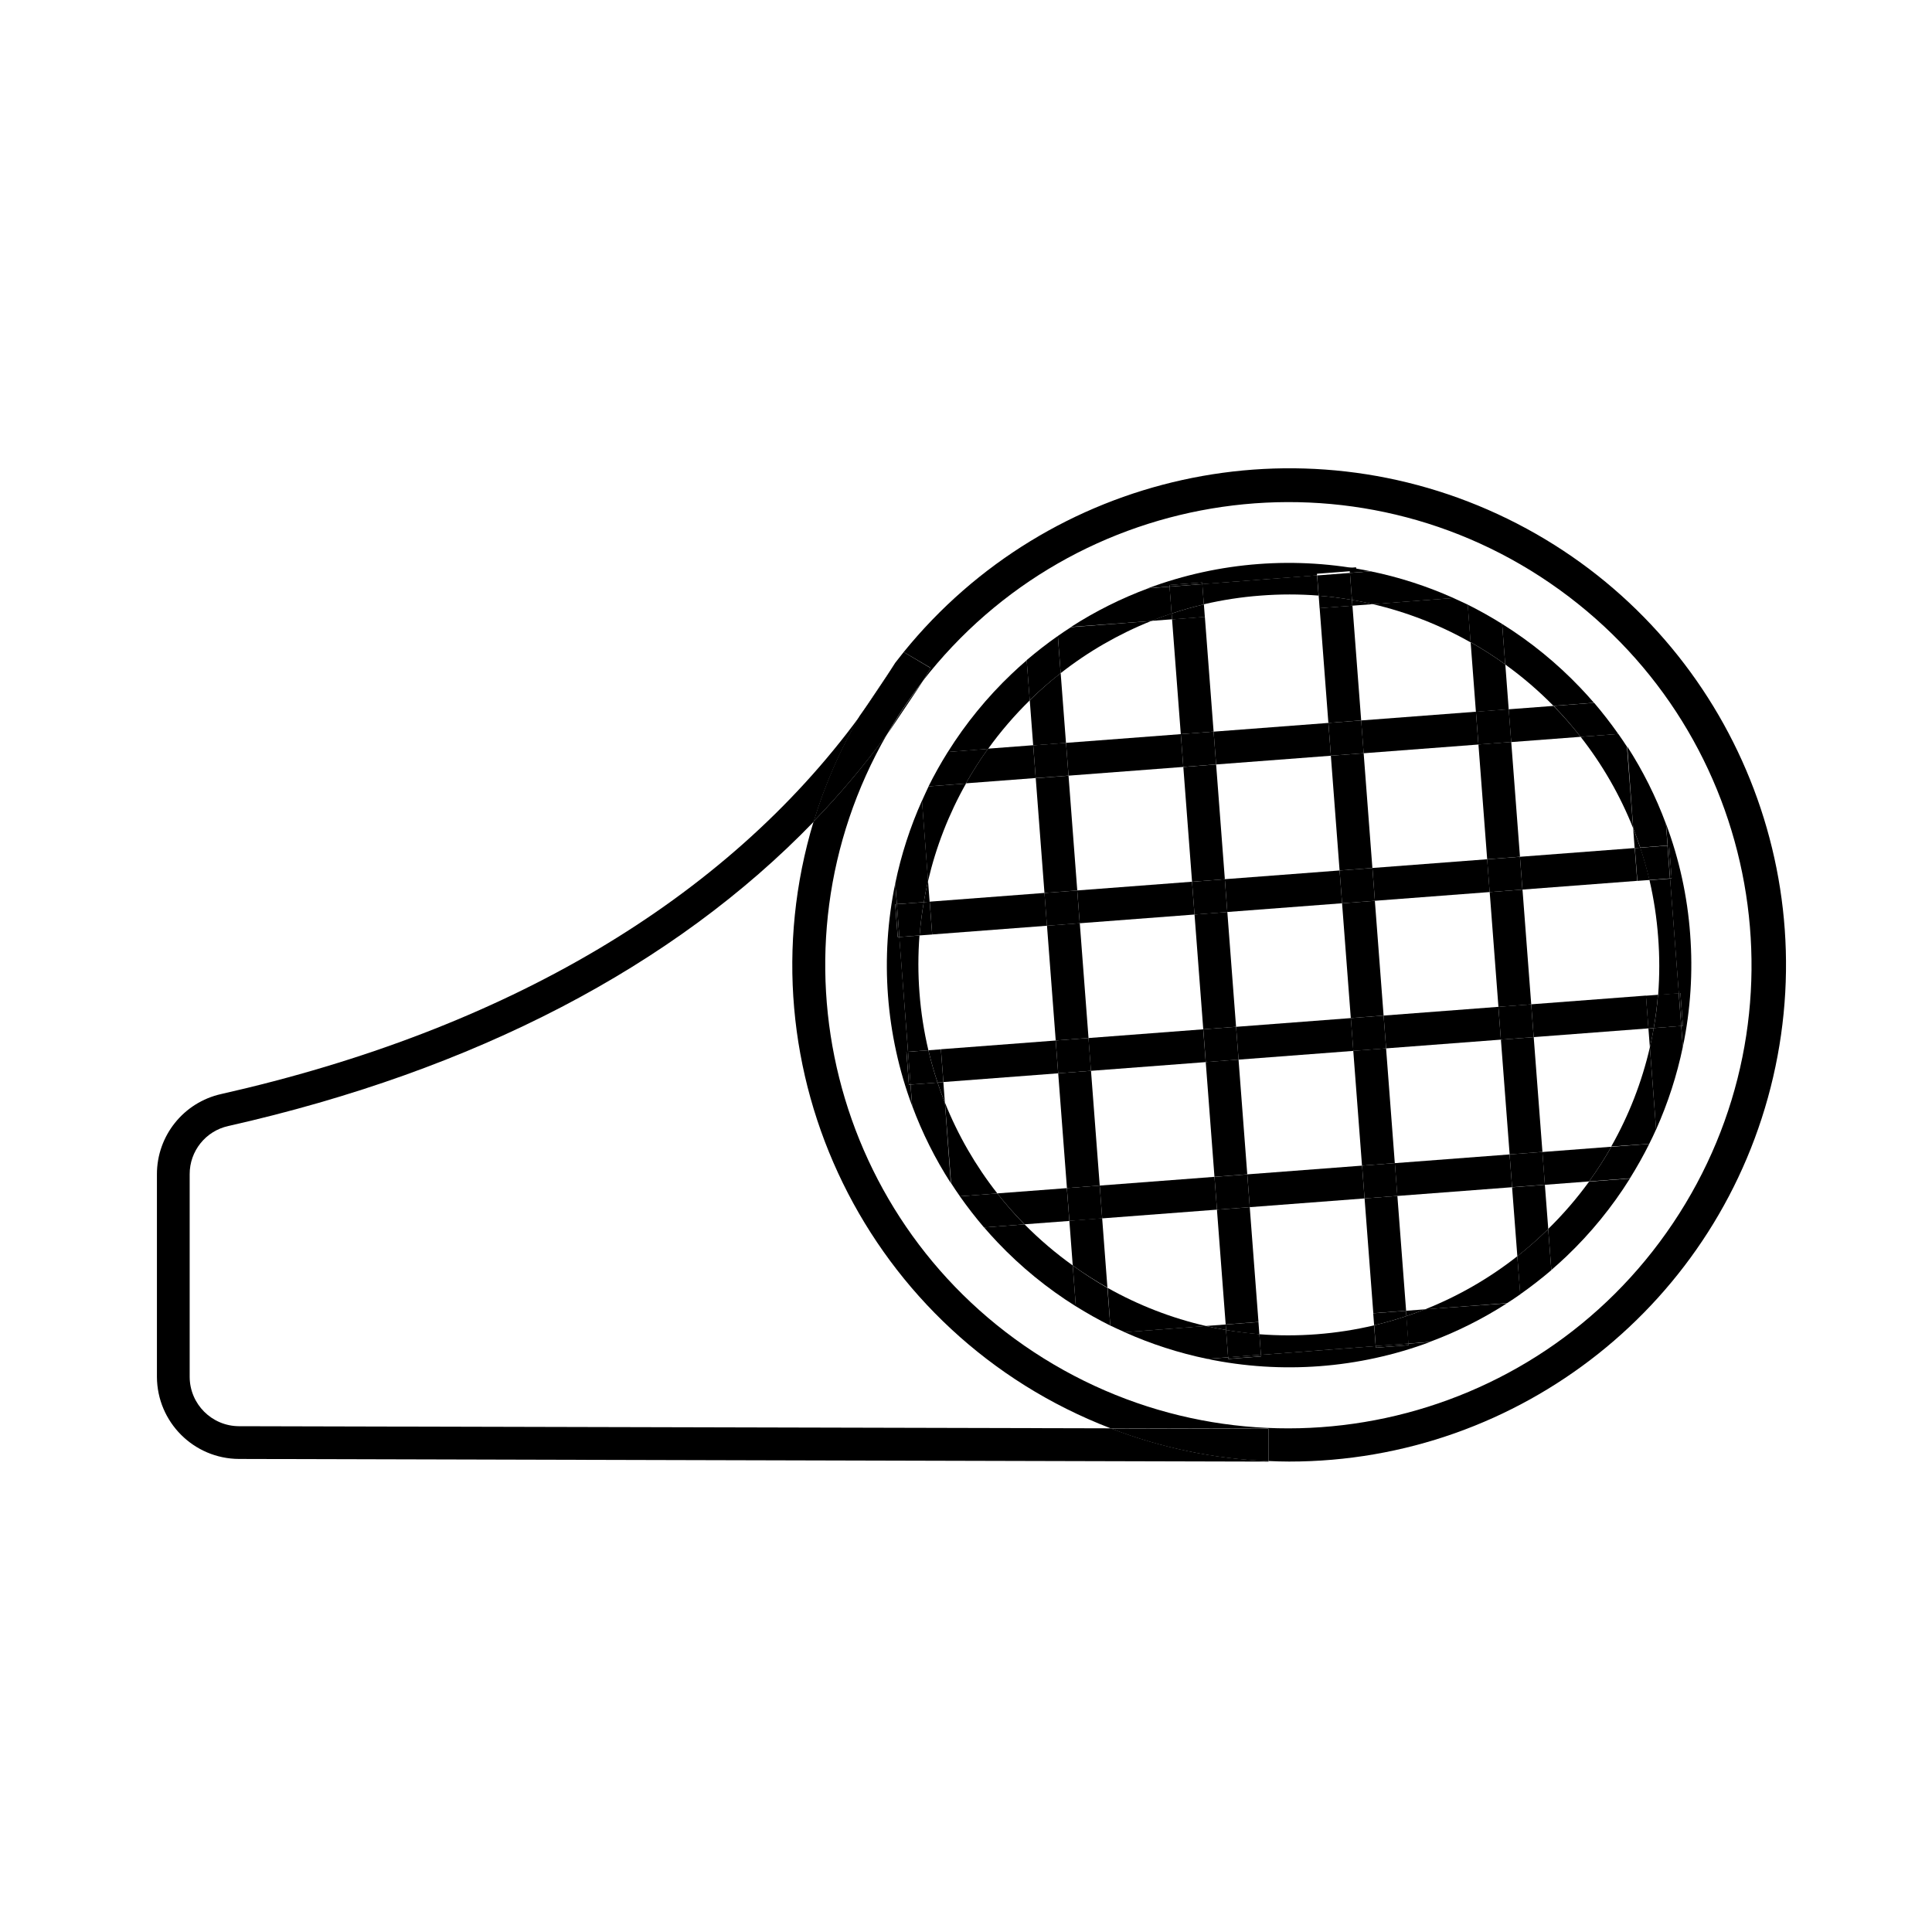
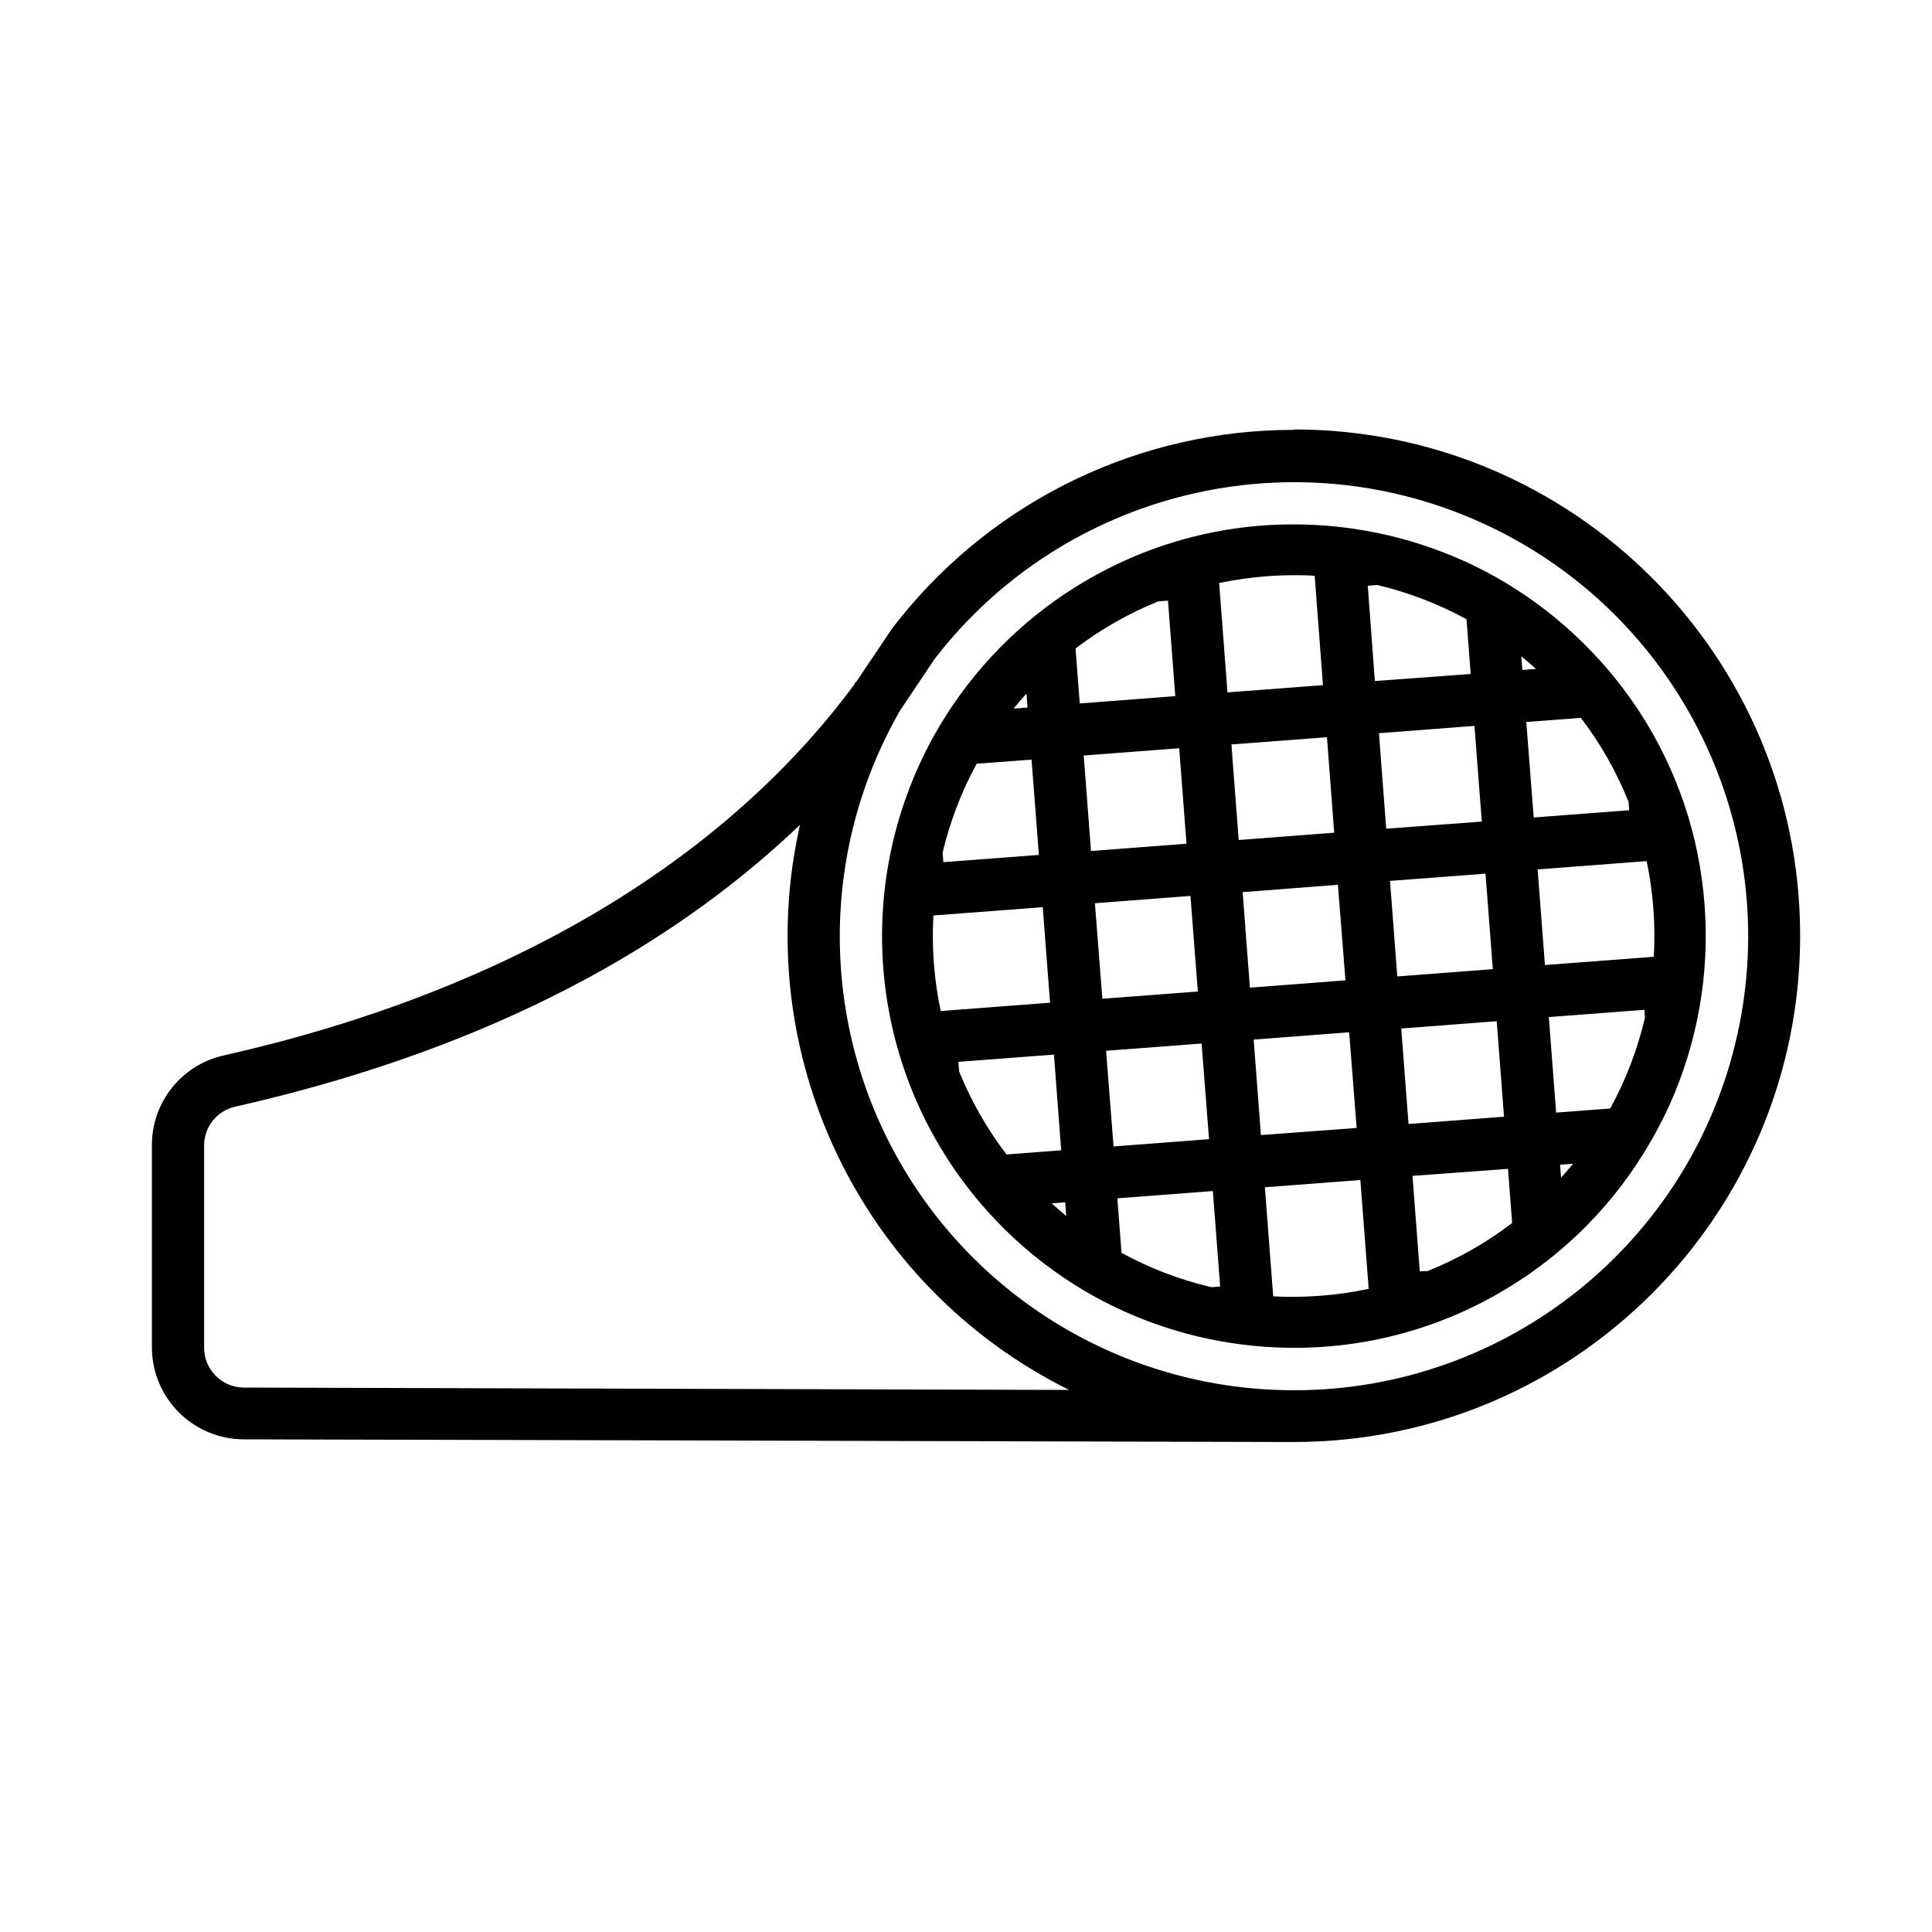
- <svg xmlns="http://www.w3.org/2000/svg" id="Layer_1" data-name="Layer 1" viewBox="0 0 400 400">
-   <defs>
-     <style>.cls-1{fill:none;}</style>
-   </defs>
-   <rect class="cls-1" x="250.32" y="126.79" width="23.83" height="23.83" transform="translate(-9.76 20.28) rotate(-4.35)" />
-   <rect class="cls-1" x="287.84" y="216.13" width="23.83" height="23.83" transform="translate(-16.42 23.38) rotate(-4.35)" />
-   <path class="cls-1" d="M311.66,137.57l.71,9.28,9.27-.7A77.13,77.13,0,0,0,311.66,137.57Z" />
-   <path class="cls-1" d="M281.81,149.17l23.76-1.81L304.48,133a76.35,76.35,0,0,0-20.21-7.88l-4.27.32Z" />
-   <rect class="cls-1" x="316.07" y="183.25" width="23.83" height="23.83" transform="translate(-13.85 25.42) rotate(-4.35)" />
-   <path class="cls-1" d="M252,250.46l-23.76,1.81,1.09,14.37a76.34,76.34,0,0,0,20.38,7.9l4.1-.31Z" />
-   <path class="cls-1" d="M220.7,153.82,244.47,152l-1.81-23.76-4.34.33a76.35,76.35,0,0,0-18.72,10.79Z" />
-   <rect class="cls-1" x="257.29" y="218.45" width="23.83" height="23.83" transform="translate(-16.69 21.07) rotate(-4.35)" />
-   <rect class="cls-1" x="193.86" y="192.54" width="23.83" height="23.83" transform="translate(-14.91 16.19) rotate(-4.35)" />
-   <path class="cls-1" d="M222.1,262l-.7-9.26-9.27.71A77.13,77.13,0,0,0,222.1,262Z" />
-   <path class="cls-1" d="M312.88,153.64l1.81,23.76,23.76-1.81-.31-4.11a76.35,76.35,0,0,0-10.88-18.93Z" />
-   <rect class="cls-1" x="259.61" y="249.01" width="23.83" height="23.83" transform="translate(-19 21.33) rotate(-4.35)" />
-   <path class="cls-1" d="M204.57,155l9.34-.71L213.2,145A77.14,77.14,0,0,0,204.57,155Z" />
-   <path class="cls-1" d="M220.88,246l-1.81-23.76L195.31,224l.32,4.25a76.36,76.36,0,0,0,10.85,18.8Z" />
-   <path class="cls-1" d="M320.54,254.44A77.23,77.23,0,0,0,329,244.6l-9.15.7Z" />
-   <path class="cls-1" d="M313.06,245.81l-23.76,1.81,1.81,23.76,3.94-.3a76.45,76.45,0,0,0,19.11-11Z" />
-   <rect class="cls-1" x="254.96" y="187.9" width="23.83" height="23.83" transform="translate(-14.38 20.8) rotate(-4.35)" />
-   <path class="cls-1" d="M216.24,184.89l-1.81-23.76L200,162.22a76.35,76.35,0,0,0-7.84,20.14l.33,4.33Z" />
-   <path class="cls-1" d="M317.52,214.74l1.81,23.76,14.28-1.09a76.45,76.45,0,0,0,8-20.54l-.3-3.94Z" />
-   <rect class="cls-1" x="252.64" y="157.35" width="23.83" height="23.83" transform="translate(-12.07 20.54) rotate(-4.35)" />
-   <rect class="cls-1" x="285.52" y="185.58" width="23.83" height="23.83" transform="translate(-14.11 23.11) rotate(-4.35)" />
-   <rect class="cls-1" x="224.41" y="190.22" width="23.83" height="23.83" transform="translate(-14.64 18.5) rotate(-4.35)" />
-   <rect class="cls-1" x="226.73" y="220.77" width="23.83" height="23.83" transform="translate(-16.95 18.76) rotate(-4.35)" />
-   <rect class="cls-1" x="283.19" y="155.02" width="23.83" height="23.83" transform="translate(-11.81 22.85) rotate(-4.35)" />
-   <rect class="cls-1" x="222.09" y="159.67" width="23.83" height="23.83" transform="translate(-12.33 18.23) rotate(-4.35)" />
-   <path d="M314.14,260.09a76.45,76.45,0,0,1-19.11,11l17-1.29c.92-.59,1.83-1.19,2.73-1.83Z" />
-   <path d="M219.6,139.37a76.35,76.35,0,0,1,18.72-10.79l-16.57,1.26c-.92.59-1.83,1.19-2.73,1.83Z" />
-   <path d="M206.49,247.09a76.36,76.36,0,0,1-10.85-18.8l1.27,16.66c.59.92,1.19,1.83,1.83,2.73Z" />
-   <path d="M327.25,152.55a76.35,76.35,0,0,1,10.88,18.93l-1.28-16.87q-.87-1.35-1.8-2.66Z" />
-   <path d="M303.89,125.19c-1-.48-2-.93-3-1.38l-16.67,1.27A76.35,76.35,0,0,1,304.48,133Z" />
-   <path d="M192.26,162.81c-.48,1-.93,2-1.38,3l1.26,16.6A76.35,76.35,0,0,1,200,162.22Z" />
-   <path d="M229.87,274.44c1,.48,2,.93,3,1.38l16.83-1.28a76.34,76.34,0,0,1-20.38-7.9Z" />
-   <path d="M242.12,121.12l6.79-.52,0,.34,23.76-1.81,0-.34,6.79-.52,0,.34,4.33-.33a83.56,83.56,0,0,0-46.08,3.5l4.41-.34Z" />
-   <path d="M341.45,236.83c.49-1,1-2,1.43-3l-1.29-17a76.45,76.45,0,0,1-8,20.54Z" />
-   <path d="M321.63,146.14l8.38-.64c-.92-1.06-1.86-2.11-2.84-3.13A83.43,83.43,0,0,0,311,129.18l.64,8.39A77.13,77.13,0,0,1,321.63,146.14Z" />
-   <path d="M213.2,145l-.63-8.3q-1.59,1.37-3.13,2.83a83.43,83.43,0,0,0-13.2,16.16l8.32-.63A77.14,77.14,0,0,1,213.2,145Z" />
-   <path d="M188.18,224.58l-.52-6.79.34,0L186.2,194l-.34,0-.52-6.79.34,0-.33-4.32a83.56,83.56,0,0,0,3.5,46.08l-.34-4.41Z" />
-   <path d="M291.64,278.51l-6.79.52,0-.34-23.76,1.81,0,.34-6.79.52,0-.34-4.33.33a83.56,83.56,0,0,0,46.09-3.5l-4.42.34Z" />
-   <path d="M212.12,253.49l-8.37.64q1.37,1.59,2.83,3.13a83.43,83.43,0,0,0,16.16,13.2L222.1,262A77.13,77.13,0,0,1,212.12,253.49Z" />
-   <path d="M320.54,254.44l.65,8.5q1.59-1.37,3.13-2.83A83.19,83.19,0,0,0,337.46,244l-8.46.64A77.23,77.23,0,0,1,320.54,254.44Z" />
-   <path d="M345.58,175.05l.52,6.79-.34,0,1.81,23.76.34,0,.52,6.79-.34,0,.33,4.34a83.22,83.22,0,0,0,1.51-23.31,82.34,82.34,0,0,0-5-22.86l.34,4.49Z" />
-   <path d="M194.11,224.13q.7,2.11,1.52,4.16l-.32-4.25Z" />
-   <path d="M192.14,182.36c-.34,1.46-.63,2.94-.89,4.43l1.22-.09Z" />
-   <path d="M191.26,186.78c.25-1.49.55-3,.89-4.43l-1.26-16.6a83.06,83.06,0,0,0-5.53,17.12l.33,4.32Z" />
-   <path d="M190.37,205.58a77.24,77.24,0,0,1,0-11.9l-4.19.32L188,217.76l4.21-.32A77.24,77.24,0,0,1,190.37,205.58Z" />
-   <path d="M195.63,228.29q-.82-2-1.52-4.16l-5.59.42.34,4.41a82.65,82.65,0,0,0,8,16Z" />
-   <rect x="219.97" y="221.94" width="6.81" height="23.83" transform="translate(-17.08 17.6) rotate(-4.35)" />
-   <path d="M222.1,262a76.92,76.92,0,0,0,7.18,4.59l-1.09-14.37-6.79.52Z" />
-   <path d="M213.91,154.33l6.79-.52-1.1-14.45a77,77,0,0,0-6.4,5.62Z" />
-   <rect x="217.65" y="191.38" width="6.81" height="23.83" transform="translate(-14.77 17.34) rotate(-4.35)" />
-   <rect x="215.32" y="160.83" width="6.81" height="23.83" transform="translate(-12.46 17.08) rotate(-4.35)" />
-   <path d="M222.74,270.45q3.49,2.18,7.13,4l-.59-7.8A76.92,76.92,0,0,1,222.1,262Z" />
-   <path d="M219.6,139.37l-.59-7.7q-3.31,2.33-6.45,5l.63,8.3A77,77,0,0,1,219.6,139.37Z" />
-   <rect x="248.2" y="189.06" width="6.81" height="23.83" transform="translate(-14.51 19.65) rotate(-4.35)" />
-   <rect x="245.88" y="158.51" width="6.81" height="23.83" transform="translate(-12.2 19.39) rotate(-4.35)" />
-   <rect x="252.84" y="250.17" width="6.81" height="23.83" transform="translate(-19.13 20.18) rotate(-4.35)" />
-   <rect x="250.52" y="219.61" width="6.81" height="23.83" transform="translate(-16.82 19.91) rotate(-4.35)" />
-   <rect x="243.55" y="127.95" width="6.81" height="23.83" transform="translate(-9.89 19.12) rotate(-4.35)" />
-   <rect x="254.28" y="280.75" width="6.81" height="0.34" transform="translate(-20.55 20.34) rotate(-4.35)" />
-   <rect x="242.12" y="120.86" width="6.81" height="0.34" transform="translate(-8.47 18.96) rotate(-4.35)" />
-   <rect x="278.75" y="186.74" width="6.81" height="23.83" transform="translate(-14.25 21.96) rotate(-4.35)" />
-   <rect x="283.4" y="247.84" width="6.81" height="23.83" transform="translate(-18.86 22.49) rotate(-4.35)" />
-   <rect x="276.43" y="156.18" width="6.81" height="23.83" transform="translate(-11.94 21.7) rotate(-4.35)" />
-   <rect x="274.11" y="125.63" width="6.81" height="23.83" transform="translate(-9.63 21.43) rotate(-4.35)" />
-   <rect x="281.07" y="217.29" width="6.81" height="23.83" transform="translate(-16.56 22.22) rotate(-4.35)" />
-   <rect x="284.83" y="278.43" width="6.81" height="0.34" transform="translate(-20.29 22.65) rotate(-4.35)" />
-   <rect x="272.67" y="118.54" width="6.81" height="0.34" transform="matrix(1, -0.08, 0.08, 1, -8.2, 21.27)" />
-   <path d="M319.85,245.3l-6.79.52,1.09,14.28a77.05,77.05,0,0,0,6.4-5.65Z" />
-   <rect x="306.98" y="153.86" width="6.81" height="23.83" transform="translate(-11.67 24) rotate(-4.35)" />
-   <path d="M311.66,137.57a76.93,76.93,0,0,0-7.18-4.6l1.09,14.4,6.79-.52Z" />
-   <rect x="311.63" y="214.97" width="6.81" height="23.83" transform="translate(-16.29 24.53) rotate(-4.35)" />
-   <rect x="309.31" y="184.42" width="6.81" height="23.83" transform="translate(-13.98 24.27) rotate(-4.35)" />
-   <path d="M314.14,260.09l.6,7.88q3.31-2.33,6.45-5l-.65-8.5A77.05,77.05,0,0,1,314.14,260.09Z" />
-   <path d="M311,129.18q-3.49-2.18-7.13-4l.59,7.77a76.93,76.93,0,0,1,7.18,4.6Z" />
-   <path d="M339.59,175.51c-.45-1.36-.93-2.71-1.46-4l.31,4.11Z" />
-   <path d="M341.59,216.88c.31-1.33.57-2.67.8-4l-1.1.08Z" />
-   <path d="M343.3,194a77.33,77.33,0,0,1,0,12l4.29-.33-1.81-23.76-4.27.32A77.24,77.24,0,0,1,343.3,194Z" />
-   <path d="M338.14,171.48c.52,1.32,1,2.67,1.46,4l5.65-.43-.34-4.49a82.37,82.37,0,0,0-8-16Z" />
-   <path d="M342.39,212.85c-.23,1.35-.5,2.7-.8,4l1.29,17a83.31,83.31,0,0,0,5.53-17.1l-.33-4.34Z" />
-   <path d="M284.27,125.08q-2.16-.5-4.36-.88l.09,1.2Z" />
-   <path d="M242.57,127q-2.15.72-4.25,1.55l4.34-.33Z" />
-   <path d="M279.91,124.21q2.2.38,4.36.88l16.67-1.27a83.06,83.06,0,0,0-17.12-5.53l-4.33.33Z" />
-   <path d="M238.32,128.58q2.09-.84,4.25-1.55l-.42-5.57-4.41.34a82.65,82.65,0,0,0-16,8Z" />
-   <path d="M261,123.31a77.23,77.23,0,0,1,12,0l-.32-4.2-23.76,1.81.32,4.19A77.25,77.25,0,0,1,261,123.31Z" />
-   <path d="M249.45,127.73l-.2-2.6c-2.27.53-4.5,1.17-6.68,1.9l.09,1.22Z" />
-   <path d="M248.93,120.94l-6.79.52.42,5.57c2.18-.73,4.41-1.36,6.68-1.9Z" />
-   <path d="M273.21,125.92l6.79-.52-.09-1.2q-3.4-.59-6.89-.87Z" />
-   <path d="M279.91,124.21l-.42-5.59-6.79.52.32,4.2Q276.51,123.61,279.91,124.21Z" />
-   <rect x="282.03" y="148.26" width="23.83" height="6.81" transform="translate(-10.65 22.72) rotate(-4.35)" />
-   <rect x="220.93" y="152.9" width="23.83" height="6.81" transform="translate(-11.18 18.1) rotate(-4.35)" />
-   <path d="M204.57,155a77,77,0,0,0-4.59,7.18l14.45-1.1-.52-6.79Z" />
-   <path d="M312.36,146.85l.52,6.79,14.37-1.09a77,77,0,0,0-5.62-6.4Z" />
-   <rect x="251.48" y="150.58" width="23.83" height="6.81" transform="translate(-10.91 20.41) rotate(-4.35)" />
-   <path d="M196.24,155.68q-2.18,3.48-4,7.13l7.72-.59a77,77,0,0,1,4.59-7.18Z" />
-   <path d="M327.25,152.55l7.8-.59q-2.35-3.33-5-6.45l-8.38.64A77,77,0,0,1,327.25,152.55Z" />
-   <rect x="214.16" y="154.06" width="6.81" height="6.81" transform="translate(-11.31 16.94) rotate(-4.35)" />
-   <rect x="244.72" y="151.74" width="6.81" height="6.81" transform="translate(-11.05 19.25) rotate(-4.35)" />
-   <rect x="275.27" y="149.42" width="6.81" height="6.81" transform="translate(-10.78 21.56) rotate(-4.35)" />
-   <rect x="305.82" y="147.1" width="6.81" height="6.81" transform="translate(-10.52 23.87) rotate(-4.35)" />
-   <rect x="314.91" y="176.49" width="23.83" height="6.81" transform="translate(-12.7 25.29) rotate(-4.35)" />
-   <rect x="253.8" y="181.13" width="23.83" height="6.81" transform="translate(-13.22 20.67) rotate(-4.35)" />
-   <rect x="284.36" y="178.81" width="23.83" height="6.81" transform="translate(-12.96 22.98) rotate(-4.35)" />
-   <rect x="223.25" y="183.46" width="23.83" height="6.81" transform="translate(-13.49 18.36) rotate(-4.35)" />
-   <rect x="192.7" y="185.78" width="23.83" height="6.81" transform="translate(-13.75 16.05) rotate(-4.35)" />
-   <rect x="345.5" y="175.06" width="0.34" height="6.81" transform="translate(-12.53 26.71) rotate(-4.35)" />
-   <rect x="185.6" y="187.21" width="0.34" height="6.81" transform="translate(-13.91 14.63) rotate(-4.35)" />
-   <path d="M193,193.48l-.52-6.79-1.22.09c-.39,2.27-.68,4.57-.87,6.89Z" />
-   <path d="M191.26,186.78l-5.57.42.52,6.79,4.19-.32C190.57,191.35,190.87,189.05,191.26,186.78Z" />
-   <rect x="216.48" y="184.62" width="6.81" height="6.81" transform="translate(-13.62 17.21) rotate(-4.35)" />
-   <rect x="247.04" y="182.3" width="6.81" height="6.81" transform="translate(-13.36 19.52) rotate(-4.35)" />
-   <rect x="277.59" y="179.97" width="6.81" height="6.81" transform="translate(-13.09 21.83) rotate(-4.35)" />
-   <rect x="308.14" y="177.65" width="6.81" height="6.81" transform="translate(-12.83 24.14) rotate(-4.35)" />
-   <path d="M339,182.38l2.52-.19c-.53-2.27-1.17-4.5-1.9-6.68l-1.14.09Z" />
-   <path d="M345.75,181.87l-.52-6.79-5.65.43c.73,2.18,1.36,4.41,1.9,6.68Z" />
-   <rect x="286.68" y="209.36" width="23.83" height="6.81" transform="translate(-15.27 23.25) rotate(-4.35)" />
-   <rect x="256.13" y="211.69" width="23.83" height="6.81" transform="translate(-15.53 20.94) rotate(-4.35)" />
-   <rect x="317.23" y="207.04" width="23.83" height="6.81" transform="translate(-15 25.55) rotate(-4.35)" />
-   <rect x="195.02" y="216.33" width="23.83" height="6.81" transform="translate(-16.06 16.32) rotate(-4.35)" />
-   <rect x="225.57" y="214.01" width="23.83" height="6.81" transform="translate(-15.8 18.63) rotate(-4.35)" />
-   <rect x="187.92" y="217.76" width="0.34" height="6.81" transform="translate(-16.22 14.89) rotate(-4.35)" />
-   <rect x="347.82" y="205.61" width="0.34" height="6.81" transform="translate(-14.84 26.98) rotate(-4.35)" />
-   <path d="M194.8,217.25l-2.58.2q.8,3.41,1.9,6.68l1.2-.09Z" />
-   <path d="M188,217.76l.52,6.79,5.59-.42q-1.09-3.28-1.9-6.68Z" />
-   <rect x="218.81" y="215.17" width="6.81" height="6.81" transform="translate(-15.93 17.47) rotate(-4.35)" />
-   <rect x="249.36" y="212.85" width="6.81" height="6.81" transform="translate(-15.66 19.78) rotate(-4.35)" />
-   <rect x="279.91" y="210.53" width="6.81" height="6.81" transform="translate(-15.4 22.09) rotate(-4.35)" />
-   <rect x="310.47" y="208.2" width="6.81" height="6.81" transform="translate(-15.14 24.4) rotate(-4.35)" />
-   <path d="M340.77,206.15l.52,6.79,1.1-.08q.59-3.4.88-6.9Z" />
-   <path d="M342.39,212.85l5.69-.43-.52-6.79-4.29.33Q343,209.45,342.39,212.85Z" />
-   <rect x="258.45" y="242.24" width="23.83" height="6.81" transform="translate(-17.84 21.2) rotate(-4.35)" />
-   <path d="M329,244.6a77,77,0,0,0,4.61-7.18l-14.28,1.09.52,6.79Z" />
-   <rect x="289" y="239.92" width="23.83" height="6.81" transform="translate(-17.58 23.51) rotate(-4.35)" />
-   <path d="M221.4,252.78l-.52-6.79-14.4,1.09a77,77,0,0,0,5.64,6.4Z" />
-   <rect x="227.9" y="244.56" width="23.83" height="6.81" transform="translate(-18.11 18.89) rotate(-4.35)" />
-   <path d="M206.49,247.09l-7.76.59q2.33,3.31,5,6.45l8.37-.64A77,77,0,0,1,206.49,247.09Z" />
-   <path d="M329,244.6l8.46-.64q2.17-3.47,4-7.13l-7.85.6A77,77,0,0,1,329,244.6Z" />
-   <rect x="221.13" y="245.72" width="6.81" height="6.81" transform="translate(-18.24 17.74) rotate(-4.35)" />
-   <rect x="251.68" y="243.4" width="6.81" height="6.81" transform="translate(-17.97 20.05) rotate(-4.35)" />
-   <rect x="282.24" y="241.08" width="6.81" height="6.81" transform="translate(-17.71 22.35) rotate(-4.35)" />
-   <rect x="312.79" y="238.76" width="6.81" height="6.81" transform="translate(-17.45 24.66) rotate(-4.35)" />
-   <path d="M291.18,272.48c1.3-.44,2.59-.9,3.85-1.4l-3.94.3Z" />
-   <path d="M249.66,274.53c1.38.32,2.78.59,4.19.83l-.09-1.14Z" />
-   <path d="M253.84,275.36c-1.41-.24-2.8-.51-4.19-.83l-16.83,1.28a83.07,83.07,0,0,0,17.12,5.53l4.33-.33Z" />
-   <path d="M272.64,276.24a77.25,77.25,0,0,1-11.9,0l.32,4.27,23.76-1.81-.33-4.3A77.32,77.32,0,0,1,272.64,276.24Z" />
-   <path d="M295,271.08c-1.27.5-2.55,1-3.85,1.4l.43,5.69,4.42-.34a82.65,82.65,0,0,0,16-8Z" />
-   <path d="M260.55,273.71l-6.79.52.09,1.14c2.27.39,4.57.68,6.89.87Z" />
-   <path d="M253.84,275.36l.43,5.65,6.79-.52-.32-4.27C258.41,276,256.11,275.75,253.84,275.36Z" />
-   <path d="M284.31,271.9l.19,2.49q3.41-.81,6.68-1.91l-.08-1.1Z" />
-   <path d="M284.83,278.69l6.79-.52-.43-5.69q-3.28,1.1-6.68,1.91Z" />
-   <path class="cls-1" d="M47.25,233.14a10.18,10.18,0,0,0-8,10v41.93a10.25,10.25,0,0,0,10.2,10.23l180.46.46a102.76,102.76,0,0,1-61.48-125.64C139.51,200.09,98.33,221.62,47.25,233.14Z" />
-   <path d="M178,148.29q3.92-5.35,7.37-11" />
-   <path d="M187.1,135l5.58,3.28c-.56,1-1.14,1.89-1.72,2.83a95.88,95.88,0,1,1-7.31,10.9,171.83,171.83,0,0,1-15.2,18.06,102.76,102.76,0,0,0,61.48,125.64l32.68.08,0,6.7c1.42.06,2.85.11,4.28.11A102.82,102.82,0,1,0,187.1,135Z" />
-   <path d="M49.47,295.28a10.25,10.25,0,0,1-10.2-10.23V243.13a10.18,10.18,0,0,1,8-10c51.08-11.53,92.26-33.05,121.2-63A102.24,102.24,0,0,1,178,148.29c-27.84,38-73.18,64.89-132.21,78.22a17,17,0,0,0-13.3,16.62v41.93a17.07,17.07,0,0,0,17,17l213.15.55v-.11a102.12,102.12,0,0,1-32.66-6.78Z" />
-   <path d="M185.33,137.29c.58-.76,1.17-1.51,1.77-2.25" />
-   <path d="M191,141.15a96.35,96.35,0,0,0-7.31,10.9" />
-   <path d="M183.65,152.05a96.35,96.35,0,0,1,7.31-10.9c.58-.94,1.16-1.88,1.72-2.83L187.1,135c-.6.74-1.19,1.49-1.77,2.25q-3.45,5.64-7.37,11a102.24,102.24,0,0,0-9.51,21.82A171.83,171.83,0,0,0,183.65,152.05Z" />
-   <path d="M229.93,295.74a102.12,102.12,0,0,0,32.66,6.78l0-6.7Z" />
+ <svg xmlns="http://www.w3.org/2000/svg" id="ef55cfc9-53c5-49ae-967d-686b333ac1da" data-name="IAC" viewBox="0 0 400 400">
+   <path d="M352.91,187.31a84.5,84.5,0,0,0-13.38-39.79q-.89-1.37-1.84-2.72c-1.64-2.32-3.37-4.54-5.15-6.59-1-1.15-1.94-2.2-2.91-3.2a85.25,85.25,0,0,0-16.54-13.51c-2.28-1.43-4.73-2.81-7.32-4.09-1-.49-2-1-3-1.4a84.9,84.9,0,0,0-17.54-5.66,86,86,0,0,0-17.39-1.78,84.58,84.58,0,0,0-46.16,13.6c-1.09.7-2,1.29-2.8,1.87-2.27,1.6-4.49,3.33-6.61,5.14-1.14,1-2.18,1.94-3.2,2.9a85.71,85.71,0,0,0-13.52,16.55c-1.49,2.38-2.86,4.84-4.07,7.29-.52,1-1,2.07-1.42,3A85.47,85.47,0,0,0,188,223.66,84.06,84.06,0,0,0,196.22,240c.58.91,1.21,1.88,1.88,2.81,1.65,2.34,3.38,4.56,5.14,6.59.93,1.08,1.91,2.16,2.9,3.21a85.29,85.29,0,0,0,16.54,13.51c2.27,1.43,4.73,2.81,7.32,4.09,1,.49,2,.95,3,1.4a84.93,84.93,0,0,0,17.54,5.66,86.05,86.05,0,0,0,17.39,1.78,84.58,84.58,0,0,0,46.15-13.6c1.07-.69,2-1.28,2.8-1.87,2.27-1.6,4.49-3.33,6.61-5.14,1.13-1,2.18-1.93,3.2-2.9A85.11,85.11,0,0,0,340.16,239c1.49-2.39,2.87-4.85,4.09-7.3l.12-.24c.46-.93.92-1.85,1.34-2.8a85.4,85.4,0,0,0,7.2-41.37Zm-27.23,53.63q-1.21,1.48-2.48,2.89l-.2-2.69Zm11.49-75,.14,1.81-19.77,1.5L316,149.48l11.3-.86A74.15,74.15,0,0,1,337.17,166Zm5.14,22.15a75.18,75.18,0,0,1,.09,10l-22.54,1.71L318.35,180l22.57-1.72A74.77,74.77,0,0,1,342.31,188.1Zm-20.13,42.26-1.51-19.78,19.78-1.5.12,1.63a74.61,74.61,0,0,1-7.19,18.8Zm-28.23,32.87-1.51-19.77L312.22,242l.85,11.21a74.22,74.22,0,0,1-17.48,9.94Zm-41.33,3.14-1.8.14a74,74,0,0,1-18.62-7.11l-.86-11.29,19.77-1.51Zm-10.8-142,1.51,19.77-19.78,1.51-.87-11.38a74.24,74.24,0,0,1,17.1-9.74Zm2.32,30.55,1.51,19.77-19.77,1.51-1.51-19.77ZM248,205.28l-19.77,1.5L226.69,187l19.78-1.51Zm28.23-32.88-19.77,1.51-1.51-19.78,19.78-1.5Zm-2.32-30.55-19.77,1.5-1.73-22.64a76.74,76.74,0,0,1,9.82-1.4c1.87-.14,3.77-.22,5.65-.22,1.43,0,2.88,0,4.31.13Zm-23.59,94-19.77,1.51L229,217.55l19.78-1.5Zm28.24-32.88-19.78,1.51-1.5-19.77L277,183.18Zm4.62-81.7,2-.15a74.75,74.75,0,0,1,18.45,7.09l.86,11.33L284.65,141Zm23.61,48.83L287,171.57l-1.5-19.77,19.77-1.51Zm-25.91,63.43L261.06,235l-1.5-19.77,19.77-1.51Zm-19,12.28,19.77-1.5,1.72,22.53a75.11,75.11,0,0,1-9.89,1.43c-1.88.14-3.79.22-5.7.22-1.38,0-2.78,0-4.18-.12Zm47.19-45.16-19.78,1.51-1.5-19.78,19.77-1.5Zm2.32,30.55-19.77,1.51-1.51-19.77,19.77-1.51ZM318,138.49l-2.82.22-.21-2.82Q316.54,137.14,318,138.49Zm-98.29,99.66-11.32.87a74.46,74.46,0,0,1-9.81-17.18l-.15-2,19.78-1.5Zm-9.86-91.44q1.29-1.59,2.67-3.11l.22,2.89Zm3.72,10.56L215.09,177l-19.78,1.5-.15-2a74.55,74.55,0,0,1,7.05-18.38Zm3.83,50.33-22.63,1.72a74.74,74.74,0,0,1-1.52-19.78l22.64-1.72Zm.32,41.54,2.82-.22.21,2.82Q219.22,250.48,217.73,249.14Z" />
+   <path d="M267.87,89a104.48,104.48,0,0,0-81.32,38.78q-.92,1.13-1.81,2.3l-.08.11L177.39,141l-.44.45v.17c-27.53,37.23-72.69,63.82-130.64,76.9a19,19,0,0,0-14.86,18.58V279a19.07,19.07,0,0,0,19,19l215.15.55v0c.75,0,1.51,0,2.28,0a104.82,104.82,0,1,0,0-209.64Zm0,198.83a93.94,93.94,0,0,1-81.5-140.76h0l7.17-10.69a94,94,0,1,1,74.33,151.46Zm-217.4-.55A8.24,8.24,0,0,1,42.26,279V237.13a8.21,8.21,0,0,1,6.43-8c48.59-11,87.89-30.58,116.94-58.36a104.9,104.9,0,0,0,55.73,117Z" />
</svg>
